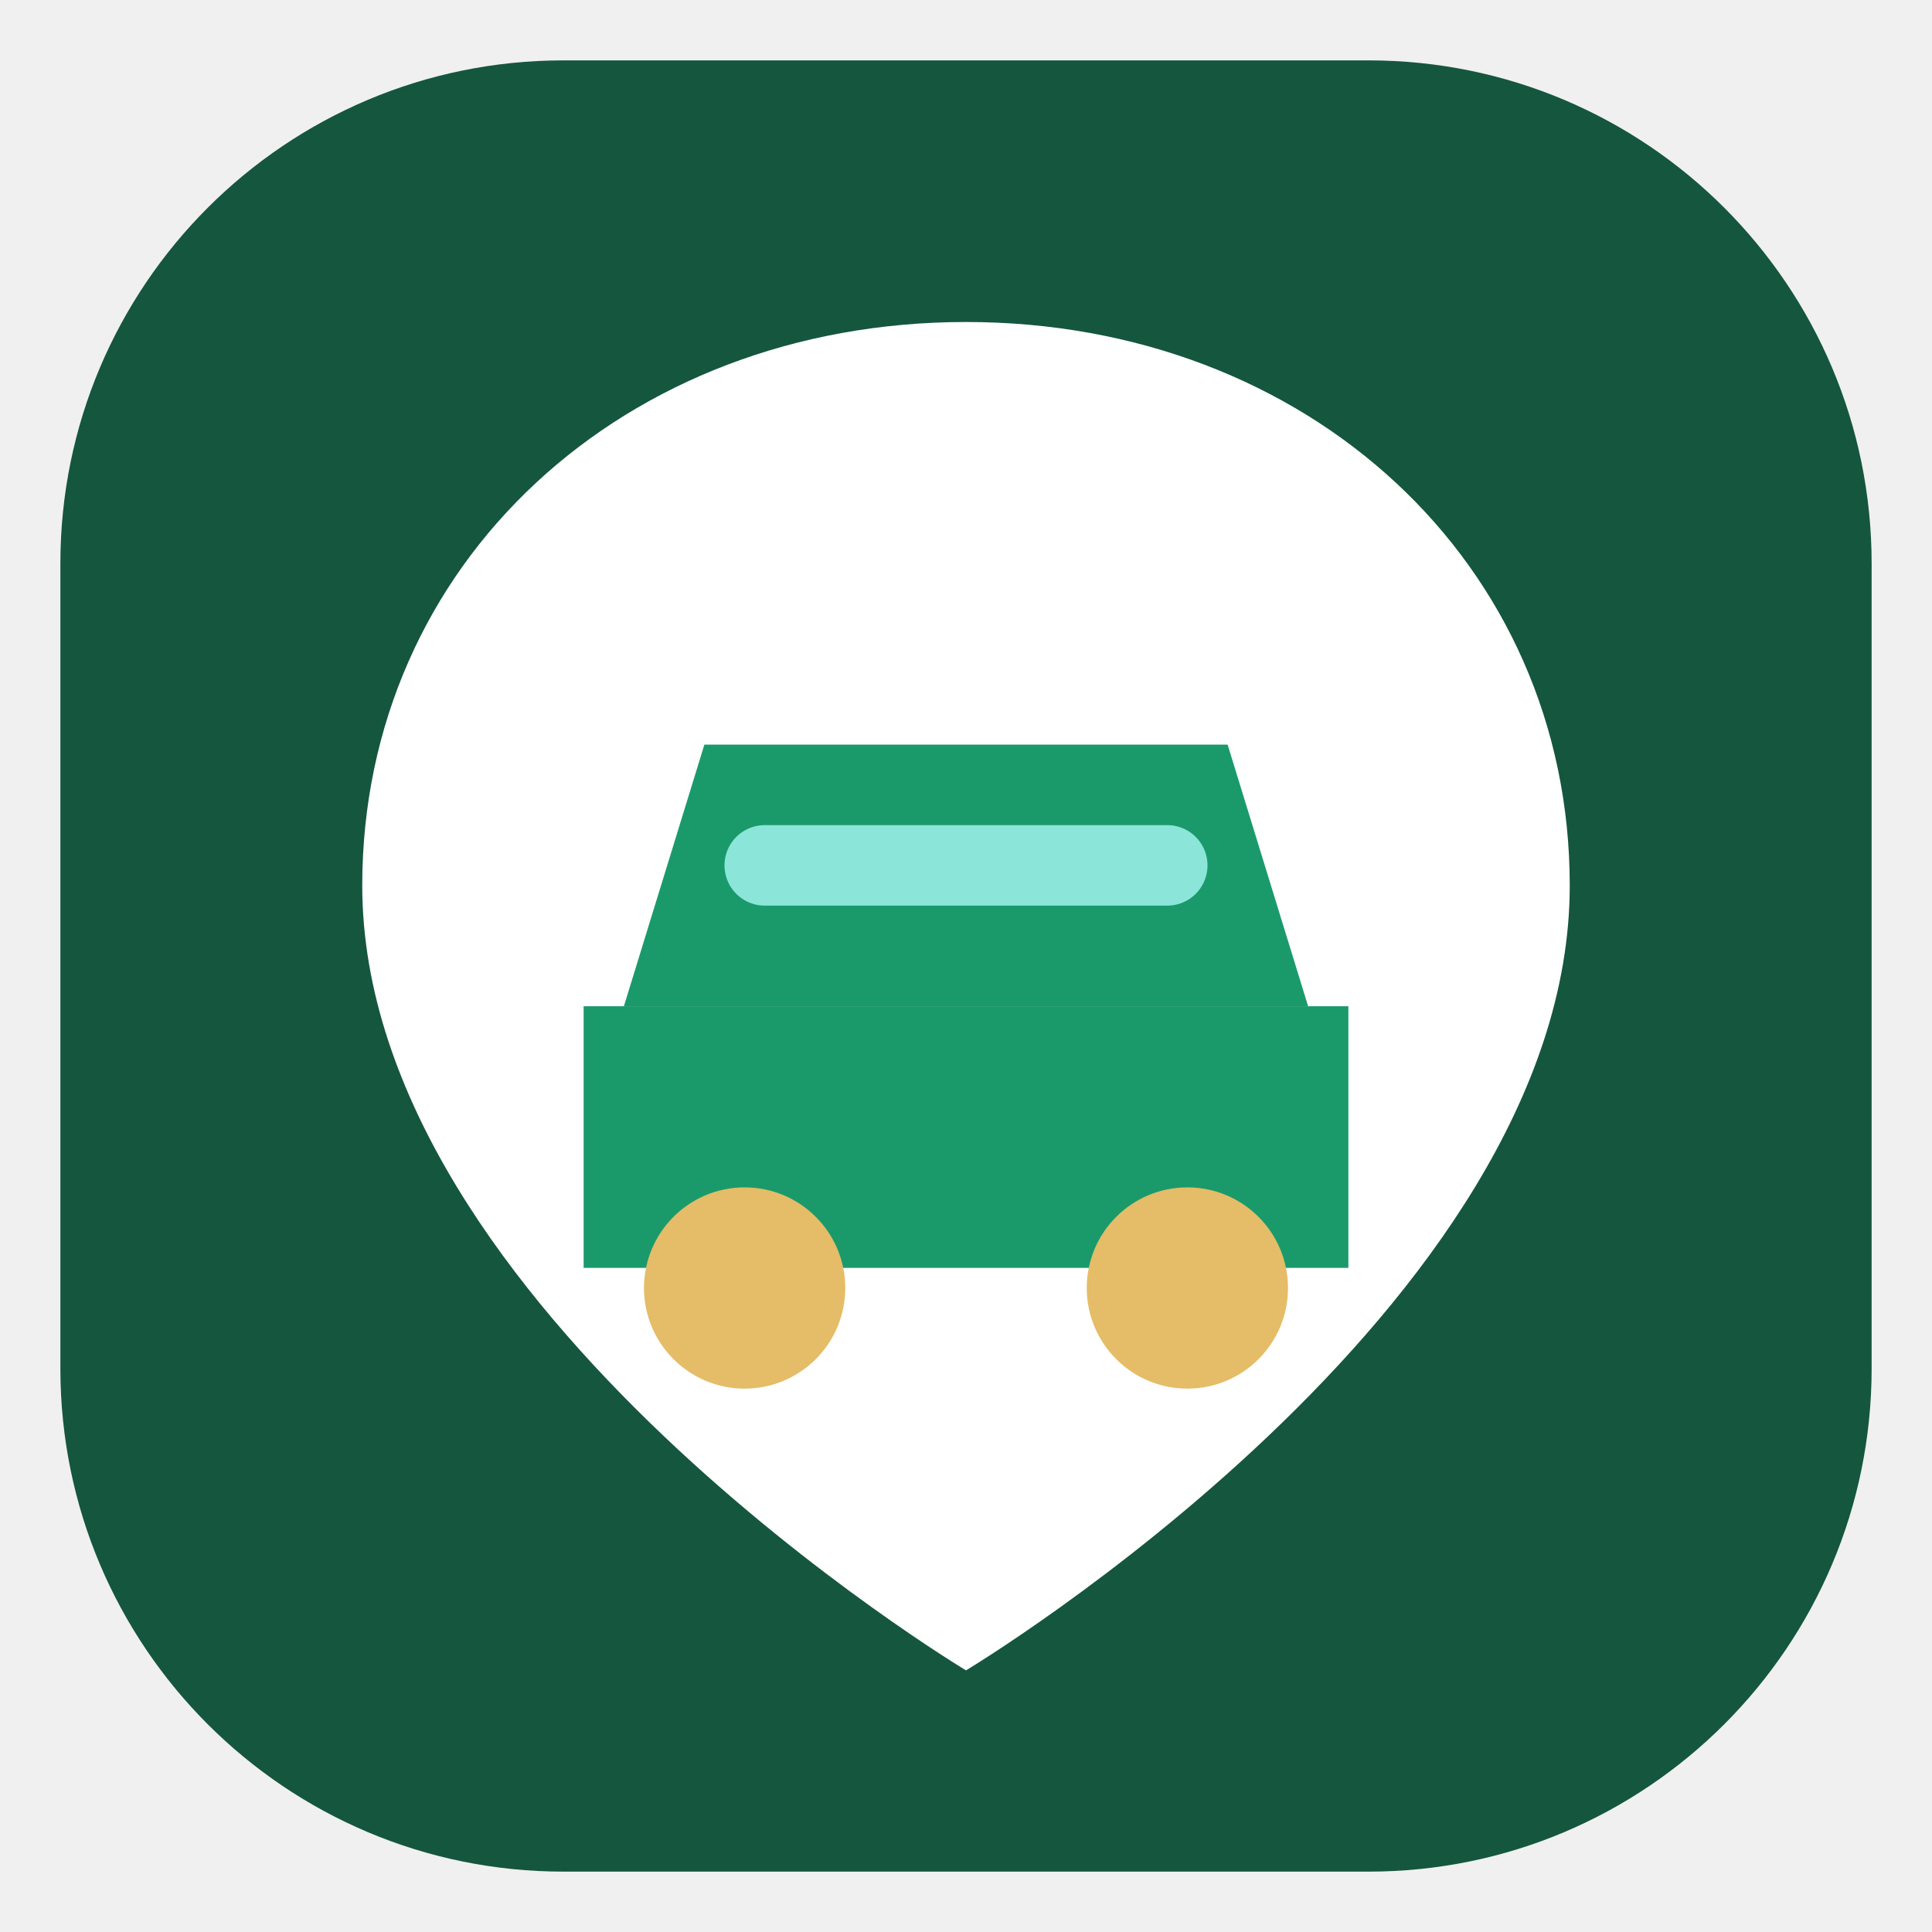
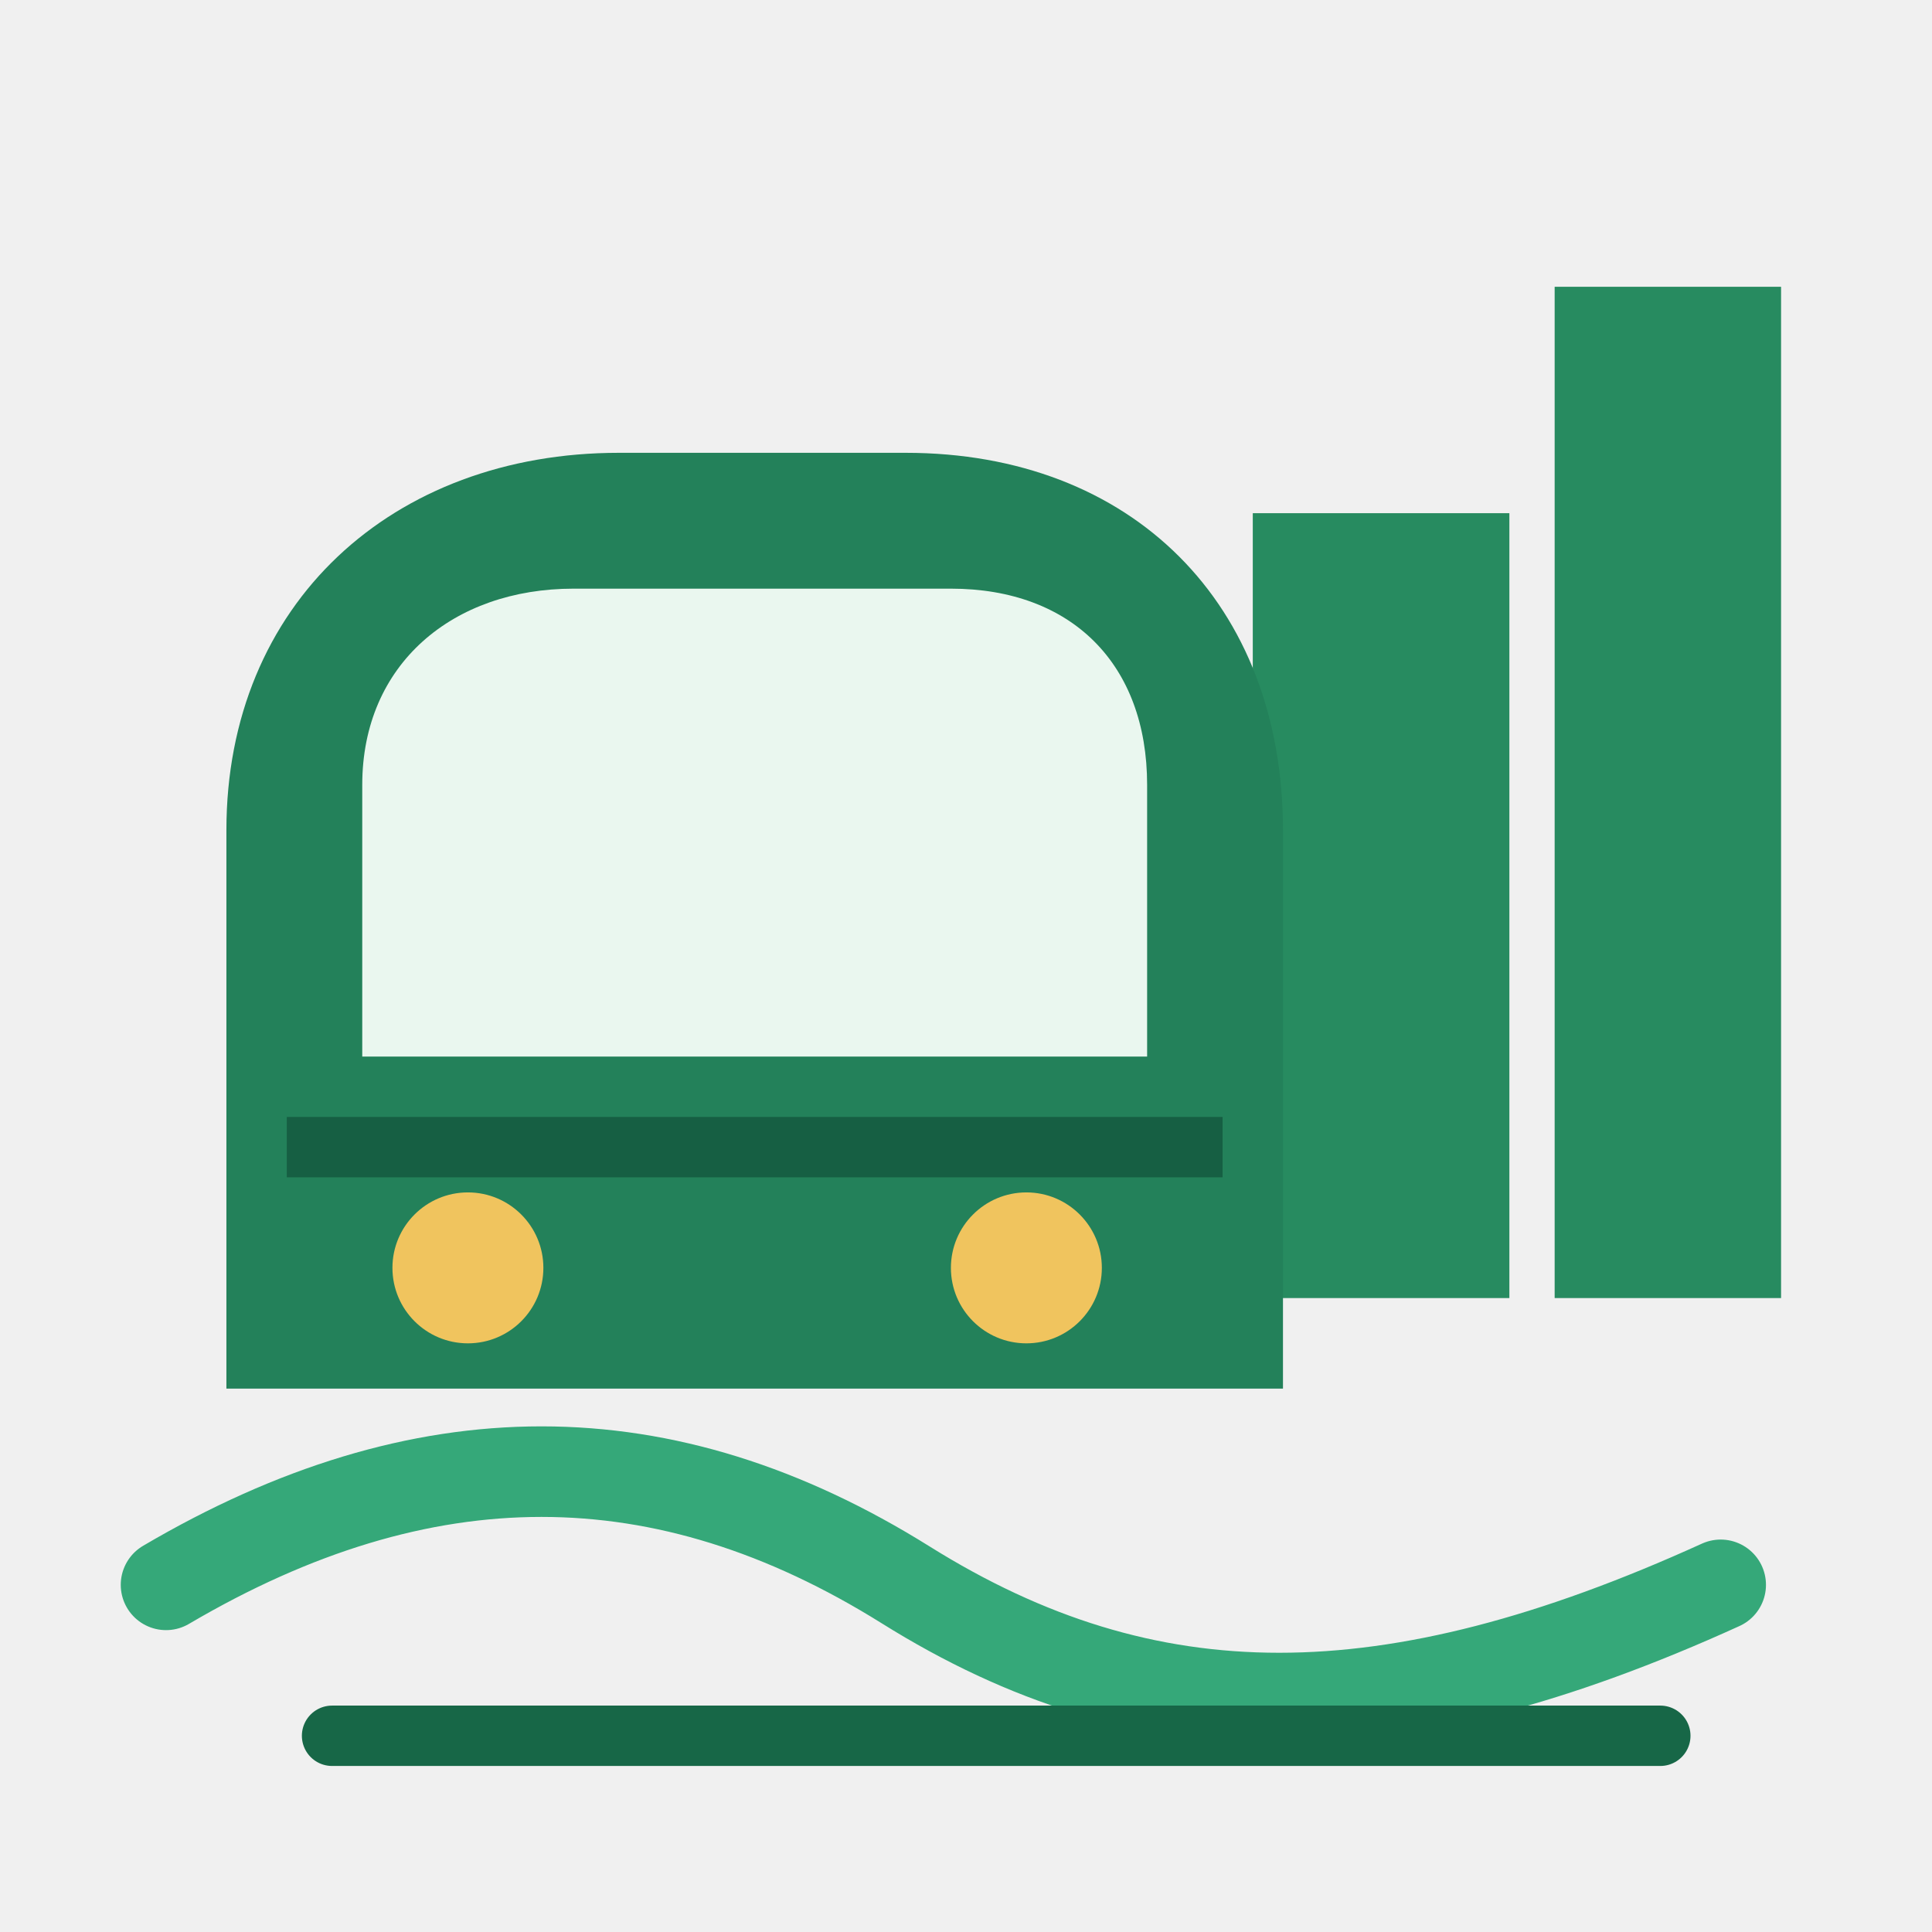
- <svg xmlns="http://www.w3.org/2000/svg" viewBox="0 0 96 96" role="img" aria-label="GH MOBILITY">
-   <rect x="3" y="3" width="90" height="90" rx="25" fill="#15563f" />
-   <path d="M48 16c-17 0-30 12-30 28 0 21 30 39 30 39s30-18 30-39c0-16-13-28-30-28z" fill="#fff" />
-   <path d="M31 50h34l-4-13H35z" fill="#1a9a6b" />
-   <path d="M29 50h38v13H29z" fill="#1a9a6b" />
-   <circle cx="37" cy="64" r="5" fill="#e5bc67" />
-   <circle cx="59" cy="64" r="5" fill="#e5bc67" />
-   <path d="M38 43h20" stroke="#8be6d9" stroke-width="4" stroke-linecap="round" />
+ <svg xmlns="http://www.w3.org/2000/svg" viewBox="0 0 128 128" role="img" aria-label="التنقل الذكي">
+   <path d="M83 34h17v52H83zm20-15h15v67h-15zM72 52h9v34h-9z" fill="#278B60" />
+   <path d="M15 55c0-15 11-25 26-25h19c15 0 25 10 25 25v37H15z" fill="#23815A" />
+   <path d="M24 52c0-8 6-13 14-13h25c8 0 13 5 13 13v18H24z" fill="#EAF7EF" />
+   <path d="M19 76h62" stroke="#165F43" stroke-width="4" />
+   <circle cx="31" cy="84" r="5" fill="#F0C45E" />
+   <circle cx="68" cy="84" r="5" fill="#F0C45E" />
+   <path d="M11 105c17-10 33-10 49 0s32 10 54 0" fill="none" stroke="#35A879" stroke-width="6" stroke-linecap="round" />
+   <path d="M22 115h88" stroke="#176747" stroke-width="4" stroke-linecap="round" />
</svg>
